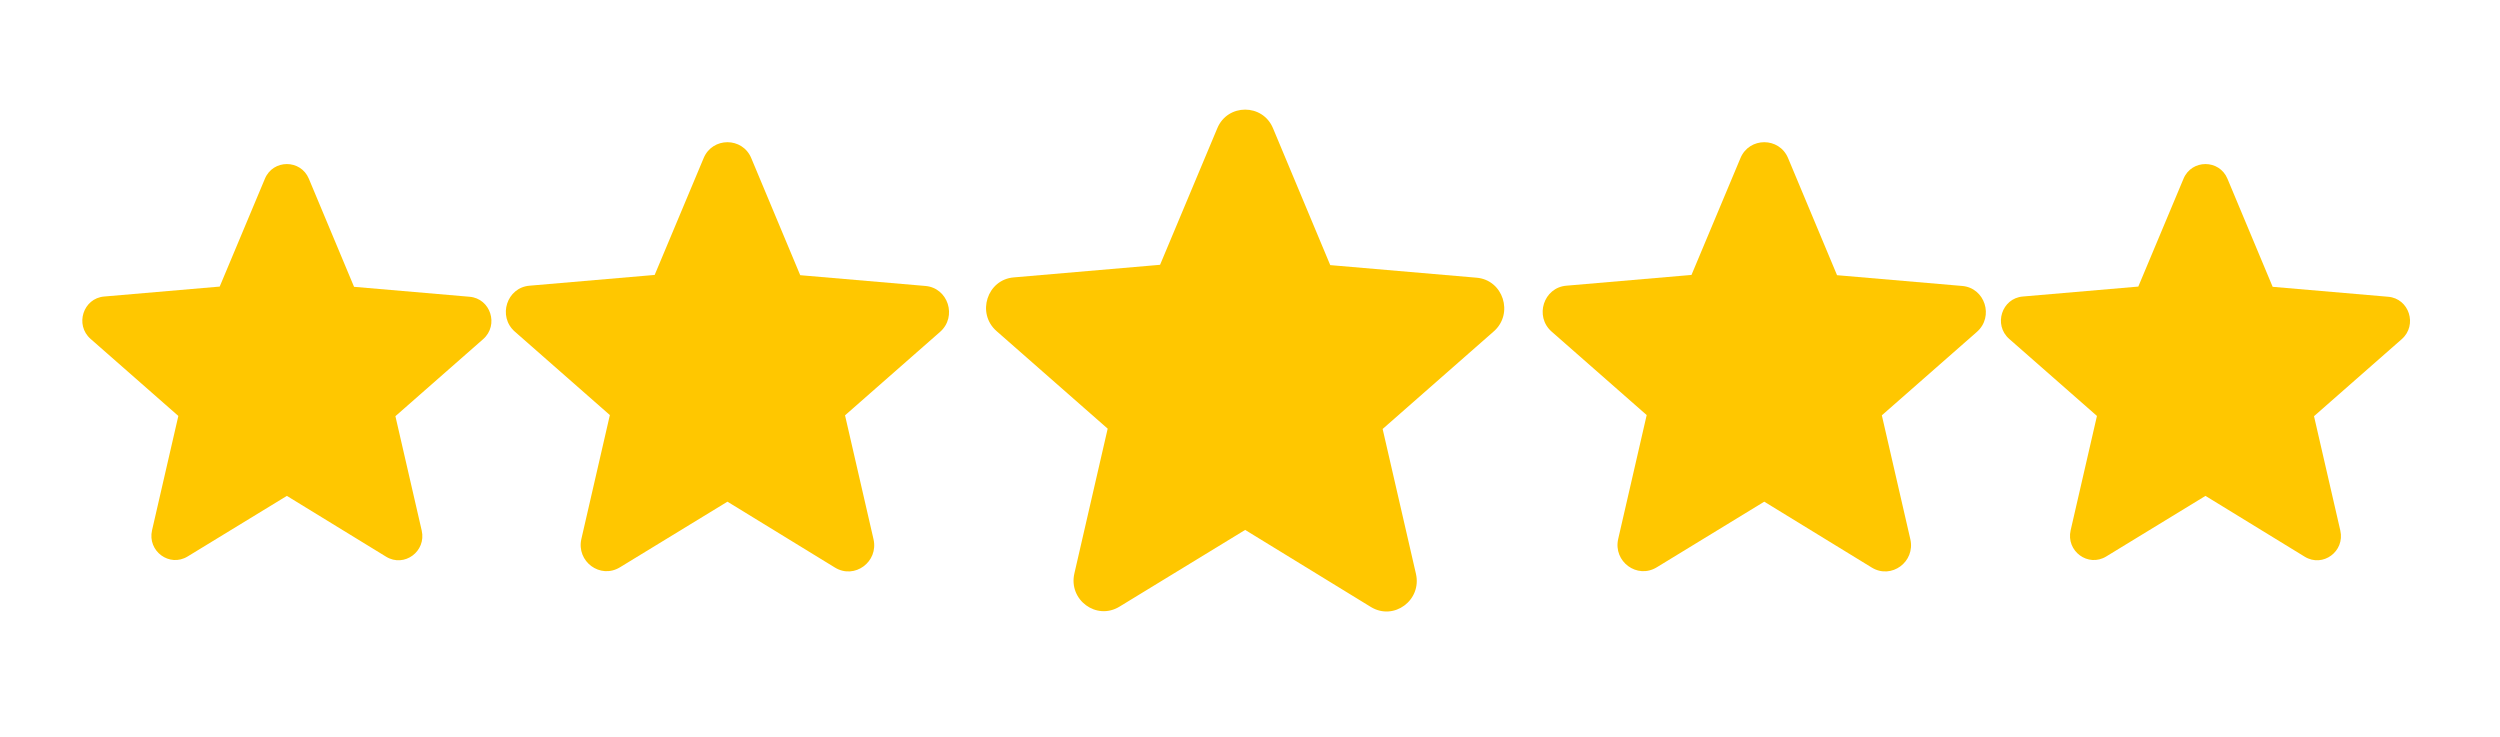
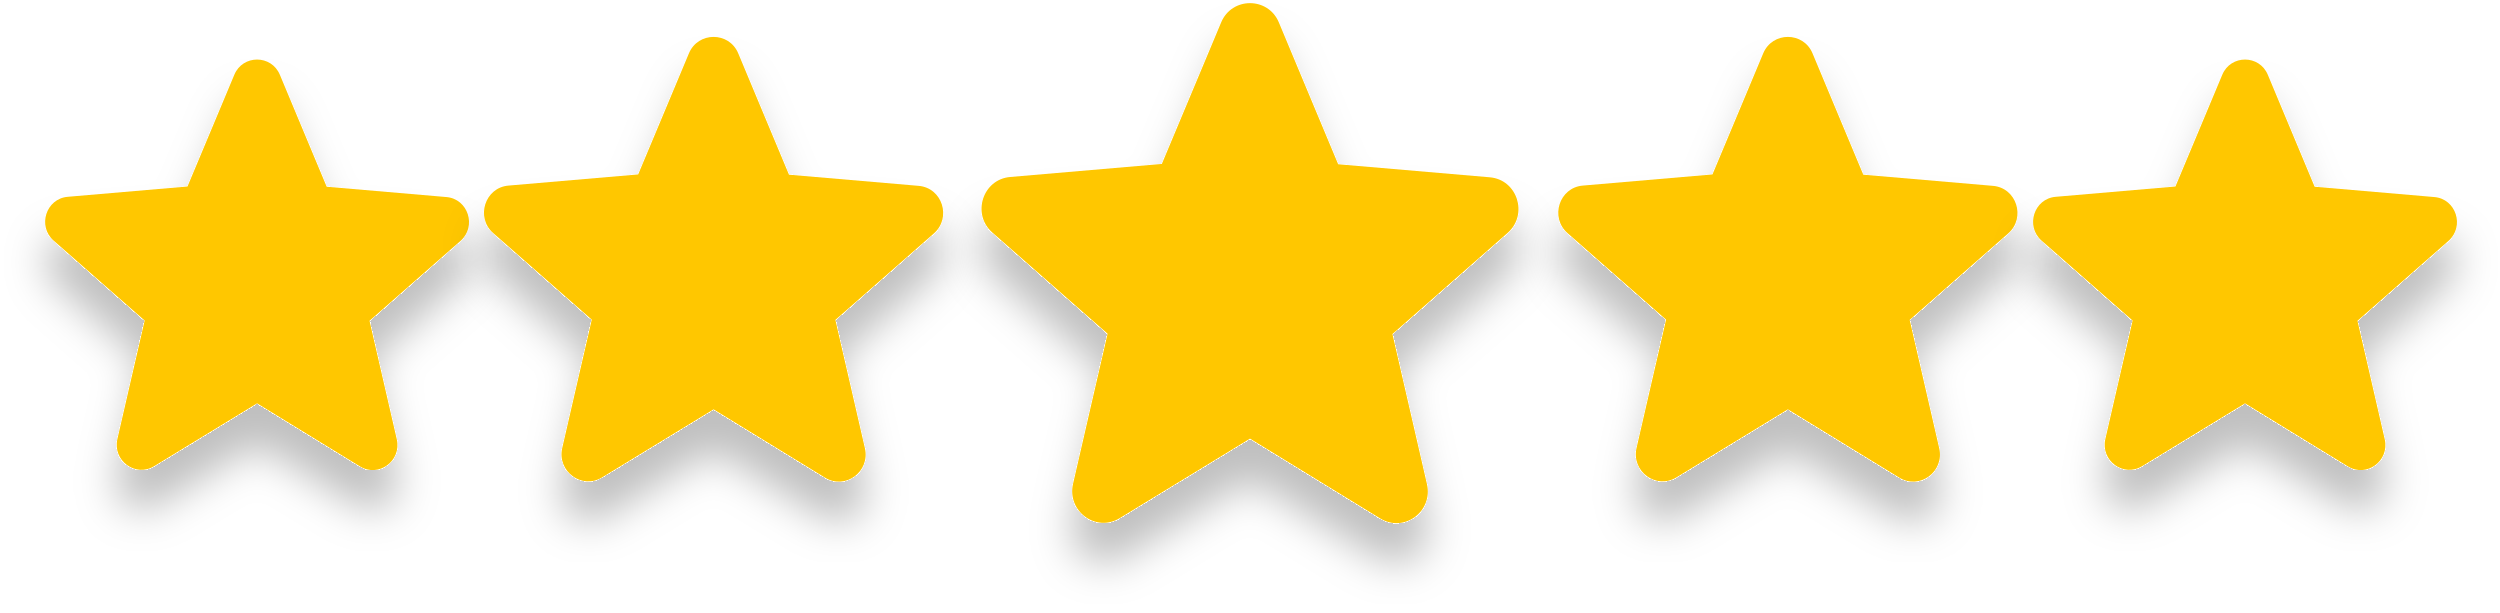
- <svg xmlns="http://www.w3.org/2000/svg" width="258" height="76" viewBox="0 0 258 76" fill="none">
-   <path d="M29.605 51.175L39.844 57.45C41.719 58.6 44.013 56.9 43.52 54.75L40.806 42.95L49.86 35C51.513 33.55 50.625 30.8 48.454 30.625L36.538 29.6L31.875 18.45C31.036 16.425 28.174 16.425 27.336 18.45L22.673 29.575L10.757 30.6C8.586 30.775 7.697 33.525 9.35 34.975L18.405 42.925L15.691 54.725C15.197 56.875 17.492 58.575 19.367 57.425L29.605 51.175Z" fill="#FFC700" />
-   <path d="M75.072 51.773L86.164 58.571C88.195 59.817 90.681 57.975 90.146 55.646L87.207 42.862L97.015 34.25C98.806 32.679 97.844 29.7 95.492 29.51L82.583 28.4L77.531 16.321C76.623 14.127 73.522 14.127 72.614 16.321L67.562 28.373L54.653 29.483C52.301 29.673 51.339 32.652 53.13 34.223L62.938 42.835L59.998 55.619C59.464 57.948 61.95 59.79 63.981 58.544L75.072 51.773Z" fill="#FFC700" />
-   <path d="M128.5 54.688L141.469 62.637C143.844 64.093 146.75 61.94 146.125 59.217L142.688 44.27L154.156 34.2C156.25 32.363 155.125 28.88 152.375 28.658L137.281 27.36L131.375 13.237C130.313 10.672 126.688 10.672 125.625 13.237L119.719 27.328L104.625 28.627C101.875 28.848 100.75 32.332 102.844 34.168L114.313 44.238L110.875 59.185C110.25 61.908 113.156 64.062 115.531 62.605L128.5 54.688Z" fill="#FFC700" />
-   <path d="M182.072 51.773L193.164 58.571C195.195 59.817 197.681 57.975 197.146 55.646L194.206 42.862L204.015 34.25C205.806 32.679 204.844 29.7 202.492 29.51L189.583 28.4L184.531 16.321C183.623 14.127 180.522 14.127 179.614 16.321L174.562 28.373L161.653 29.483C159.301 29.673 158.339 32.652 160.13 34.223L169.938 42.835L166.998 55.619C166.464 57.948 168.949 59.79 170.981 58.544L182.072 51.773Z" fill="#FFC700" />
-   <path d="M227.605 51.175L237.844 57.45C239.719 58.6 242.013 56.9 241.52 54.75L238.806 42.95L247.86 35C249.513 33.55 248.625 30.8 246.454 30.625L234.538 29.6L229.875 18.45C229.036 16.425 226.174 16.425 225.336 18.45L220.673 29.575L208.757 30.6C206.586 30.775 205.697 33.525 207.35 34.975L216.405 42.925L213.691 54.725C213.197 56.875 215.492 58.575 217.367 57.425L227.605 51.175Z" fill="#FFC700" />
+ <svg xmlns="http://www.w3.org/2000/svg" width="249" height="61" viewBox="0 0 249 61" fill="none">
+   <g filter="url(#filter0_d_173_2)">
+     <path d="M25.605 40.175L35.844 46.45C37.719 47.6 40.013 45.9 39.52 43.75L36.806 31.95L45.86 24C47.513 22.55 46.625 19.8 44.454 19.625L32.538 18.6L27.875 7.45C27.036 5.425 24.174 5.425 23.336 7.45L18.673 18.575L6.757 19.6C4.586 19.775 3.697 22.525 5.35 23.975L14.405 31.925L11.691 43.725C11.197 45.875 13.492 47.575 15.367 46.425L25.605 40.175Z" fill="#FFC700" />
+   </g>
+   <g filter="url(#filter1_d_173_2)">
+     <path d="M71.072 40.773L82.164 47.571C84.195 48.817 86.681 46.975 86.146 44.646L83.206 31.863L93.015 23.25C94.806 21.679 93.844 18.7 91.492 18.51L78.583 17.4L73.531 5.321C72.623 3.127 69.522 3.127 68.613 5.321L63.562 17.373L50.653 18.483C48.301 18.673 47.339 21.652 49.13 23.223L58.938 31.835L55.998 44.619C55.464 46.948 57.949 48.79 59.981 47.544L71.072 40.773Z" fill="#FFC700" />
+   </g>
+   <g filter="url(#filter2_d_173_2)">
+     <path d="M124.5 43.688L137.469 51.637C139.844 53.093 142.75 50.94 142.125 48.217L138.688 33.27L150.156 23.2C152.25 21.363 151.125 17.88 148.375 17.658L133.281 16.36L127.375 2.237C126.313 -0.328 122.688 -0.328 121.625 2.237L115.719 16.328L100.625 17.627C97.875 17.848 96.75 21.332 98.844 23.168L110.313 33.238L106.875 48.185C106.25 50.908 109.156 53.062 111.531 51.605L124.5 43.688Z" fill="#FFC700" />
+   </g>
+   <g filter="url(#filter3_d_173_2)">
+     <path d="M178.072 40.773L189.164 47.571C191.195 48.817 193.681 46.975 193.146 44.646L190.206 31.863L200.015 23.25C201.806 21.679 200.844 18.7 198.492 18.51L185.583 17.4L180.531 5.321C179.622 3.127 176.522 3.127 175.613 5.321L170.562 17.373L157.653 18.483C155.301 18.673 154.339 21.652 156.129 23.223L165.938 31.835L162.998 44.619C162.464 46.948 164.949 48.79 166.981 47.544L178.072 40.773Z" fill="#FFC700" />
+   </g>
+   <g filter="url(#filter4_d_173_2)">
+     <path d="M223.605 40.175L233.844 46.45C235.719 47.6 238.013 45.9 237.52 43.75L234.806 31.95L243.86 24C245.513 22.55 244.625 19.8 242.454 19.625L230.538 18.6L225.875 7.45C225.036 5.425 222.174 5.425 221.336 7.45L216.673 18.575L204.757 19.6C202.586 19.775 201.697 22.525 203.35 23.975L212.405 31.925L209.691 43.725C209.197 45.875 211.492 47.575 213.367 46.425L223.605 40.175Z" fill="#FFC700" />
+   </g>
+   <defs>
+     <filter id="filter0_d_173_2" x="0.494" y="5.931" width="50.222" height="48.889" filterUnits="userSpaceOnUse" color-interpolation-filters="sRGB">
+       <feFlood flood-opacity="0" result="BackgroundImageFix" />
+       <feColorMatrix in="SourceAlpha" type="matrix" values="0 0 0 0 0 0 0 0 0 0 0 0 0 0 0 0 0 0 127 0" result="hardAlpha" />
+       <feOffset dy="4" />
+       <feGaussianBlur stdDeviation="2" />
+       <feComposite in2="hardAlpha" operator="out" />
+       <feColorMatrix type="matrix" values="0 0 0 0 0 0 0 0 0 0 0 0 0 0 0 0 0 0 0.25 0" />
+       <feBlend mode="normal" in2="BackgroundImageFix" result="effect1_dropShadow_173_2" />
+       <feBlend mode="normal" in="SourceGraphic" in2="effect1_dropShadow_173_2" result="shape" />
+     </filter>
+     <filter id="filter1_d_173_2" x="44.202" y="3.676" width="53.74" height="52.297" filterUnits="userSpaceOnUse" color-interpolation-filters="sRGB">
+       <feFlood flood-opacity="0" result="BackgroundImageFix" />
+       <feColorMatrix in="SourceAlpha" type="matrix" values="0 0 0 0 0 0 0 0 0 0 0 0 0 0 0 0 0 0 127 0" result="hardAlpha" />
+       <feOffset dy="4" />
+       <feGaussianBlur stdDeviation="2" />
+       <feComposite in2="hardAlpha" operator="out" />
+       <feColorMatrix type="matrix" values="0 0 0 0 0 0 0 0 0 0 0 0 0 0 0 0 0 0 0.25 0" />
+       <feBlend mode="normal" in2="BackgroundImageFix" result="effect1_dropShadow_173_2" />
+       <feBlend mode="normal" in="SourceGraphic" in2="effect1_dropShadow_173_2" result="shape" />
+     </filter>
+     <filter id="filter2_d_173_2" x="93.76" y="0.313" width="61.481" height="59.794" filterUnits="userSpaceOnUse" color-interpolation-filters="sRGB">
+       <feFlood flood-opacity="0" result="BackgroundImageFix" />
+       <feColorMatrix in="SourceAlpha" type="matrix" values="0 0 0 0 0 0 0 0 0 0 0 0 0 0 0 0 0 0 127 0" result="hardAlpha" />
+       <feOffset dy="4" />
+       <feGaussianBlur stdDeviation="2" />
+       <feComposite in2="hardAlpha" operator="out" />
+       <feColorMatrix type="matrix" values="0 0 0 0 0 0 0 0 0 0 0 0 0 0 0 0 0 0 0.25 0" />
+       <feBlend mode="normal" in2="BackgroundImageFix" result="effect1_dropShadow_173_2" />
+       <feBlend mode="normal" in="SourceGraphic" in2="effect1_dropShadow_173_2" result="shape" />
+     </filter>
+     <filter id="filter3_d_173_2" x="151.202" y="3.676" width="53.74" height="52.297" filterUnits="userSpaceOnUse" color-interpolation-filters="sRGB">
+       <feFlood flood-opacity="0" result="BackgroundImageFix" />
+       <feColorMatrix in="SourceAlpha" type="matrix" values="0 0 0 0 0 0 0 0 0 0 0 0 0 0 0 0 0 0 127 0" result="hardAlpha" />
+       <feOffset dy="4" />
+       <feGaussianBlur stdDeviation="2" />
+       <feComposite in2="hardAlpha" operator="out" />
+       <feColorMatrix type="matrix" values="0 0 0 0 0 0 0 0 0 0 0 0 0 0 0 0 0 0 0.25 0" />
+       <feBlend mode="normal" in2="BackgroundImageFix" result="effect1_dropShadow_173_2" />
+       <feBlend mode="normal" in="SourceGraphic" in2="effect1_dropShadow_173_2" result="shape" />
+     </filter>
+     <filter id="filter4_d_173_2" x="198.494" y="5.931" width="50.222" height="48.889" filterUnits="userSpaceOnUse" color-interpolation-filters="sRGB">
+       <feFlood flood-opacity="0" result="BackgroundImageFix" />
+       <feColorMatrix in="SourceAlpha" type="matrix" values="0 0 0 0 0 0 0 0 0 0 0 0 0 0 0 0 0 0 127 0" result="hardAlpha" />
+       <feOffset dy="4" />
+       <feGaussianBlur stdDeviation="2" />
+       <feComposite in2="hardAlpha" operator="out" />
+       <feColorMatrix type="matrix" values="0 0 0 0 0 0 0 0 0 0 0 0 0 0 0 0 0 0 0.25 0" />
+       <feBlend mode="normal" in2="BackgroundImageFix" result="effect1_dropShadow_173_2" />
+       <feBlend mode="normal" in="SourceGraphic" in2="effect1_dropShadow_173_2" result="shape" />
+     </filter>
+   </defs>
</svg>
